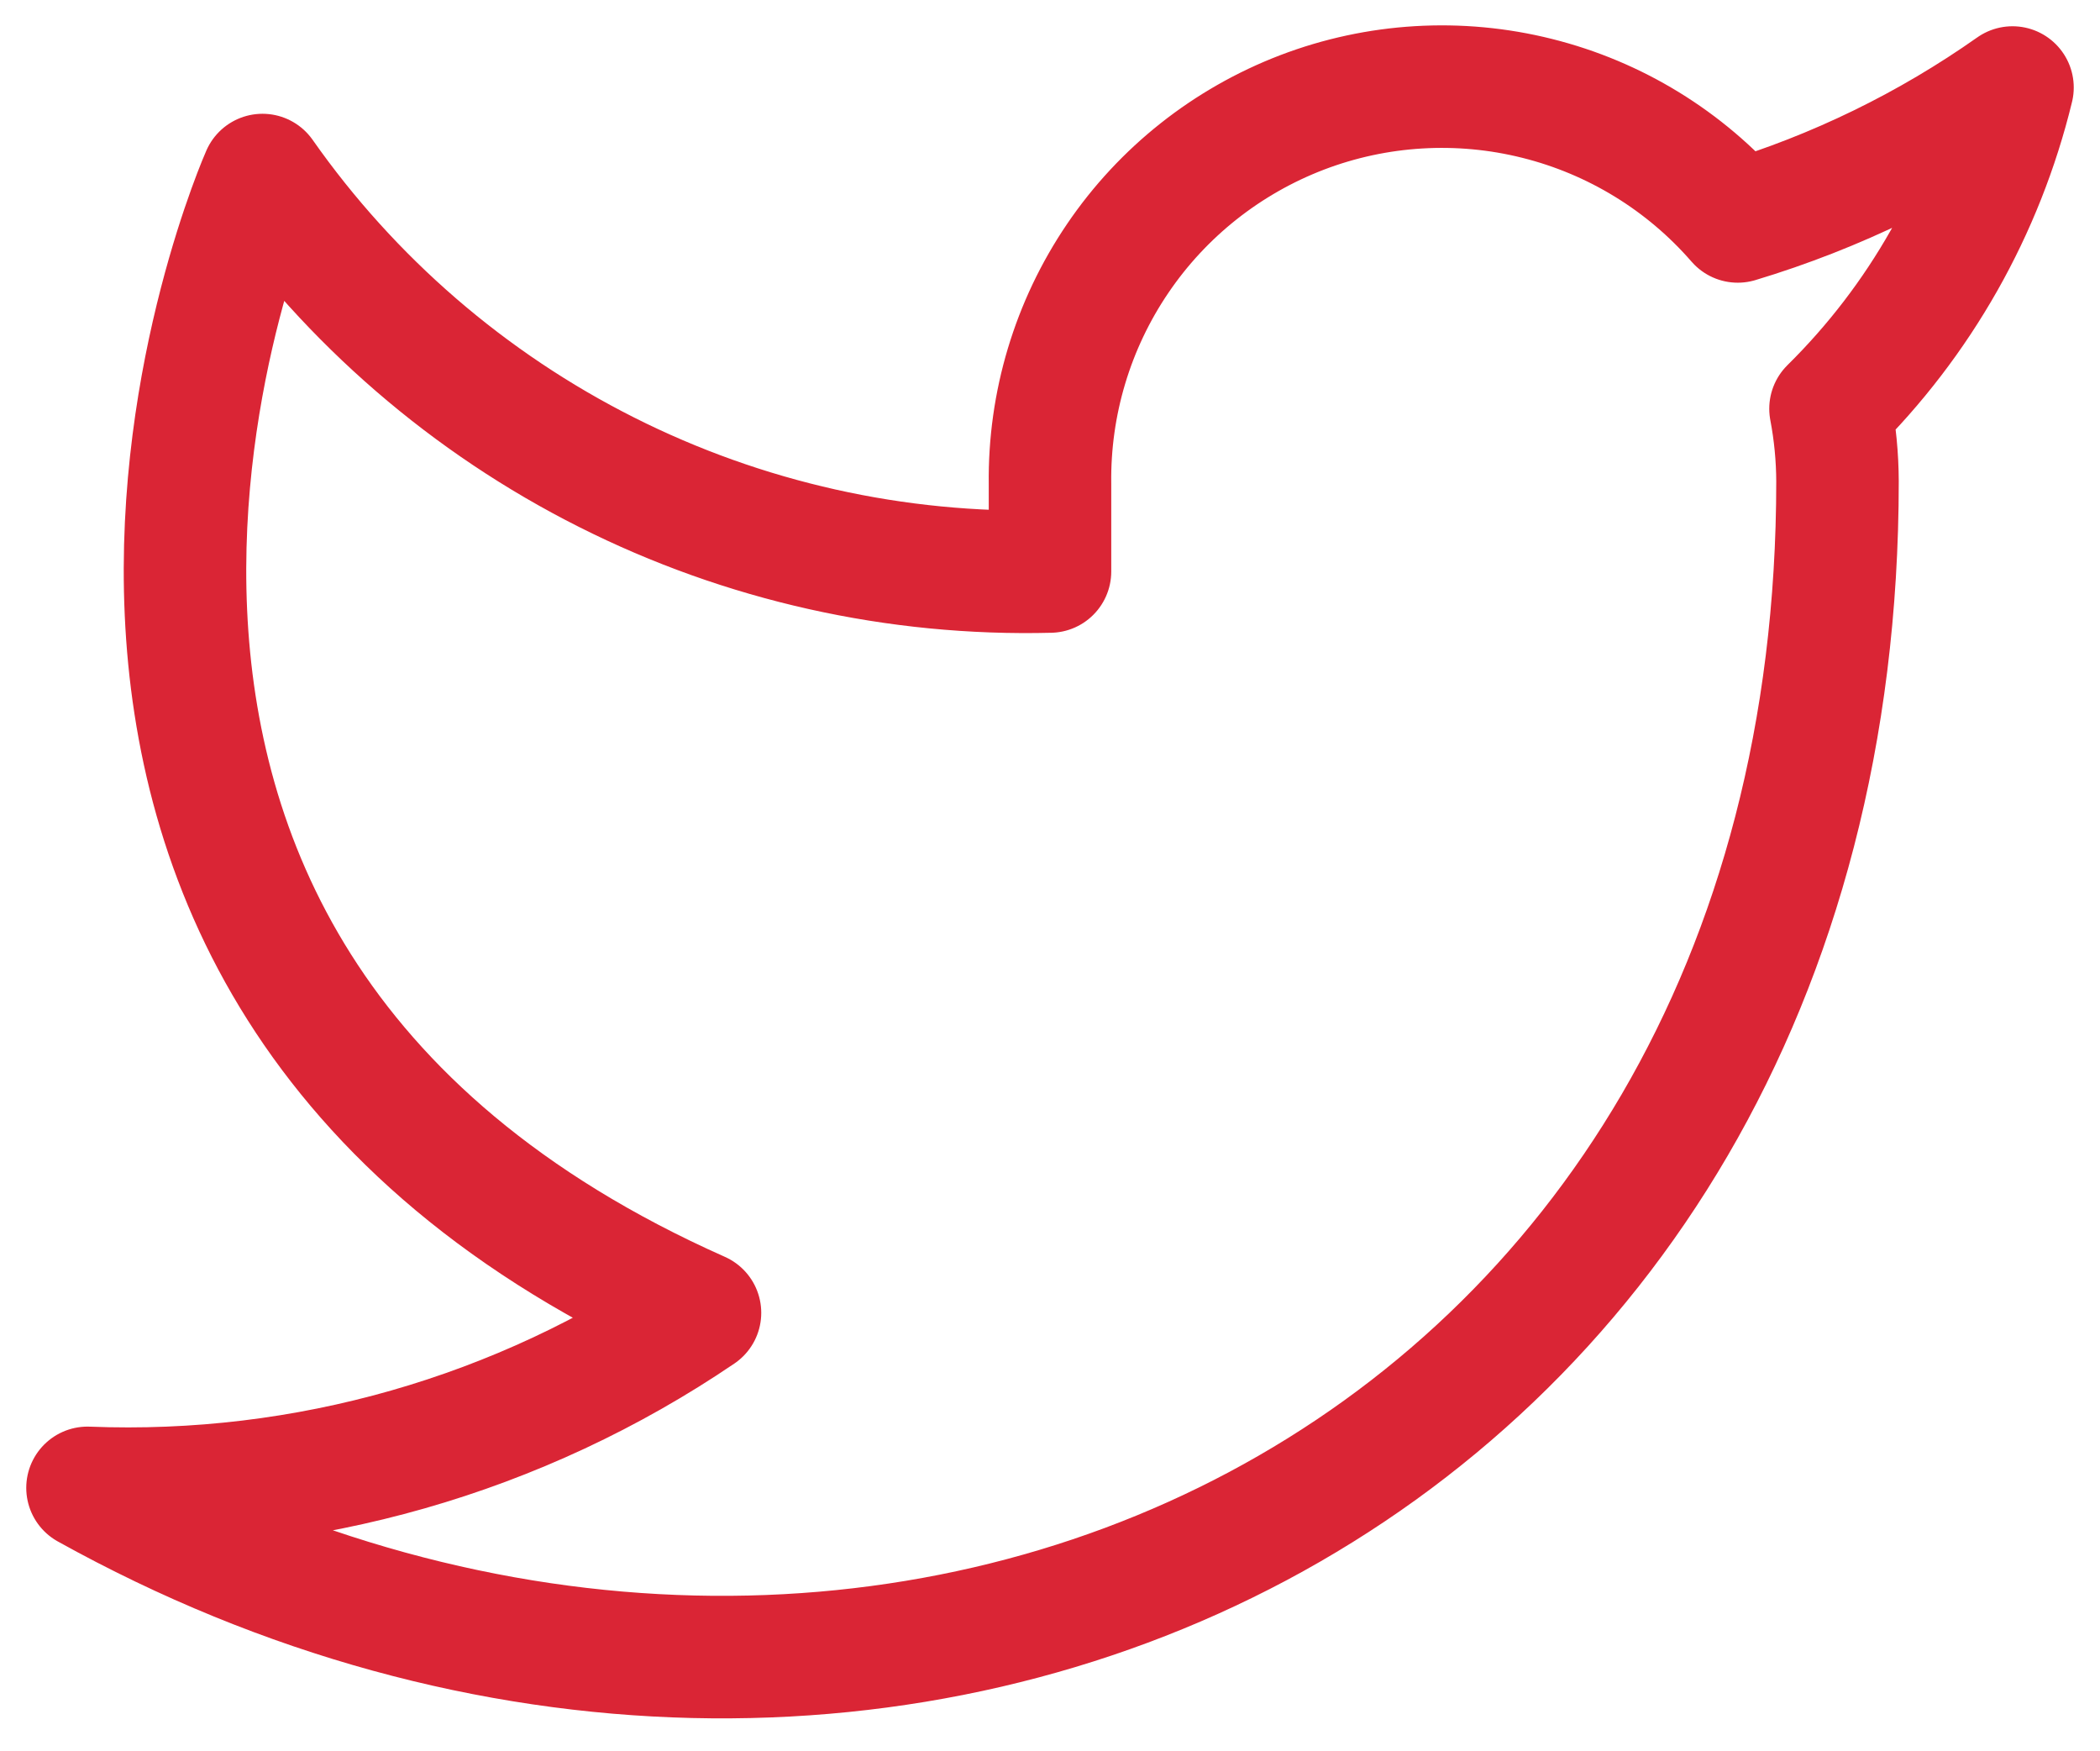
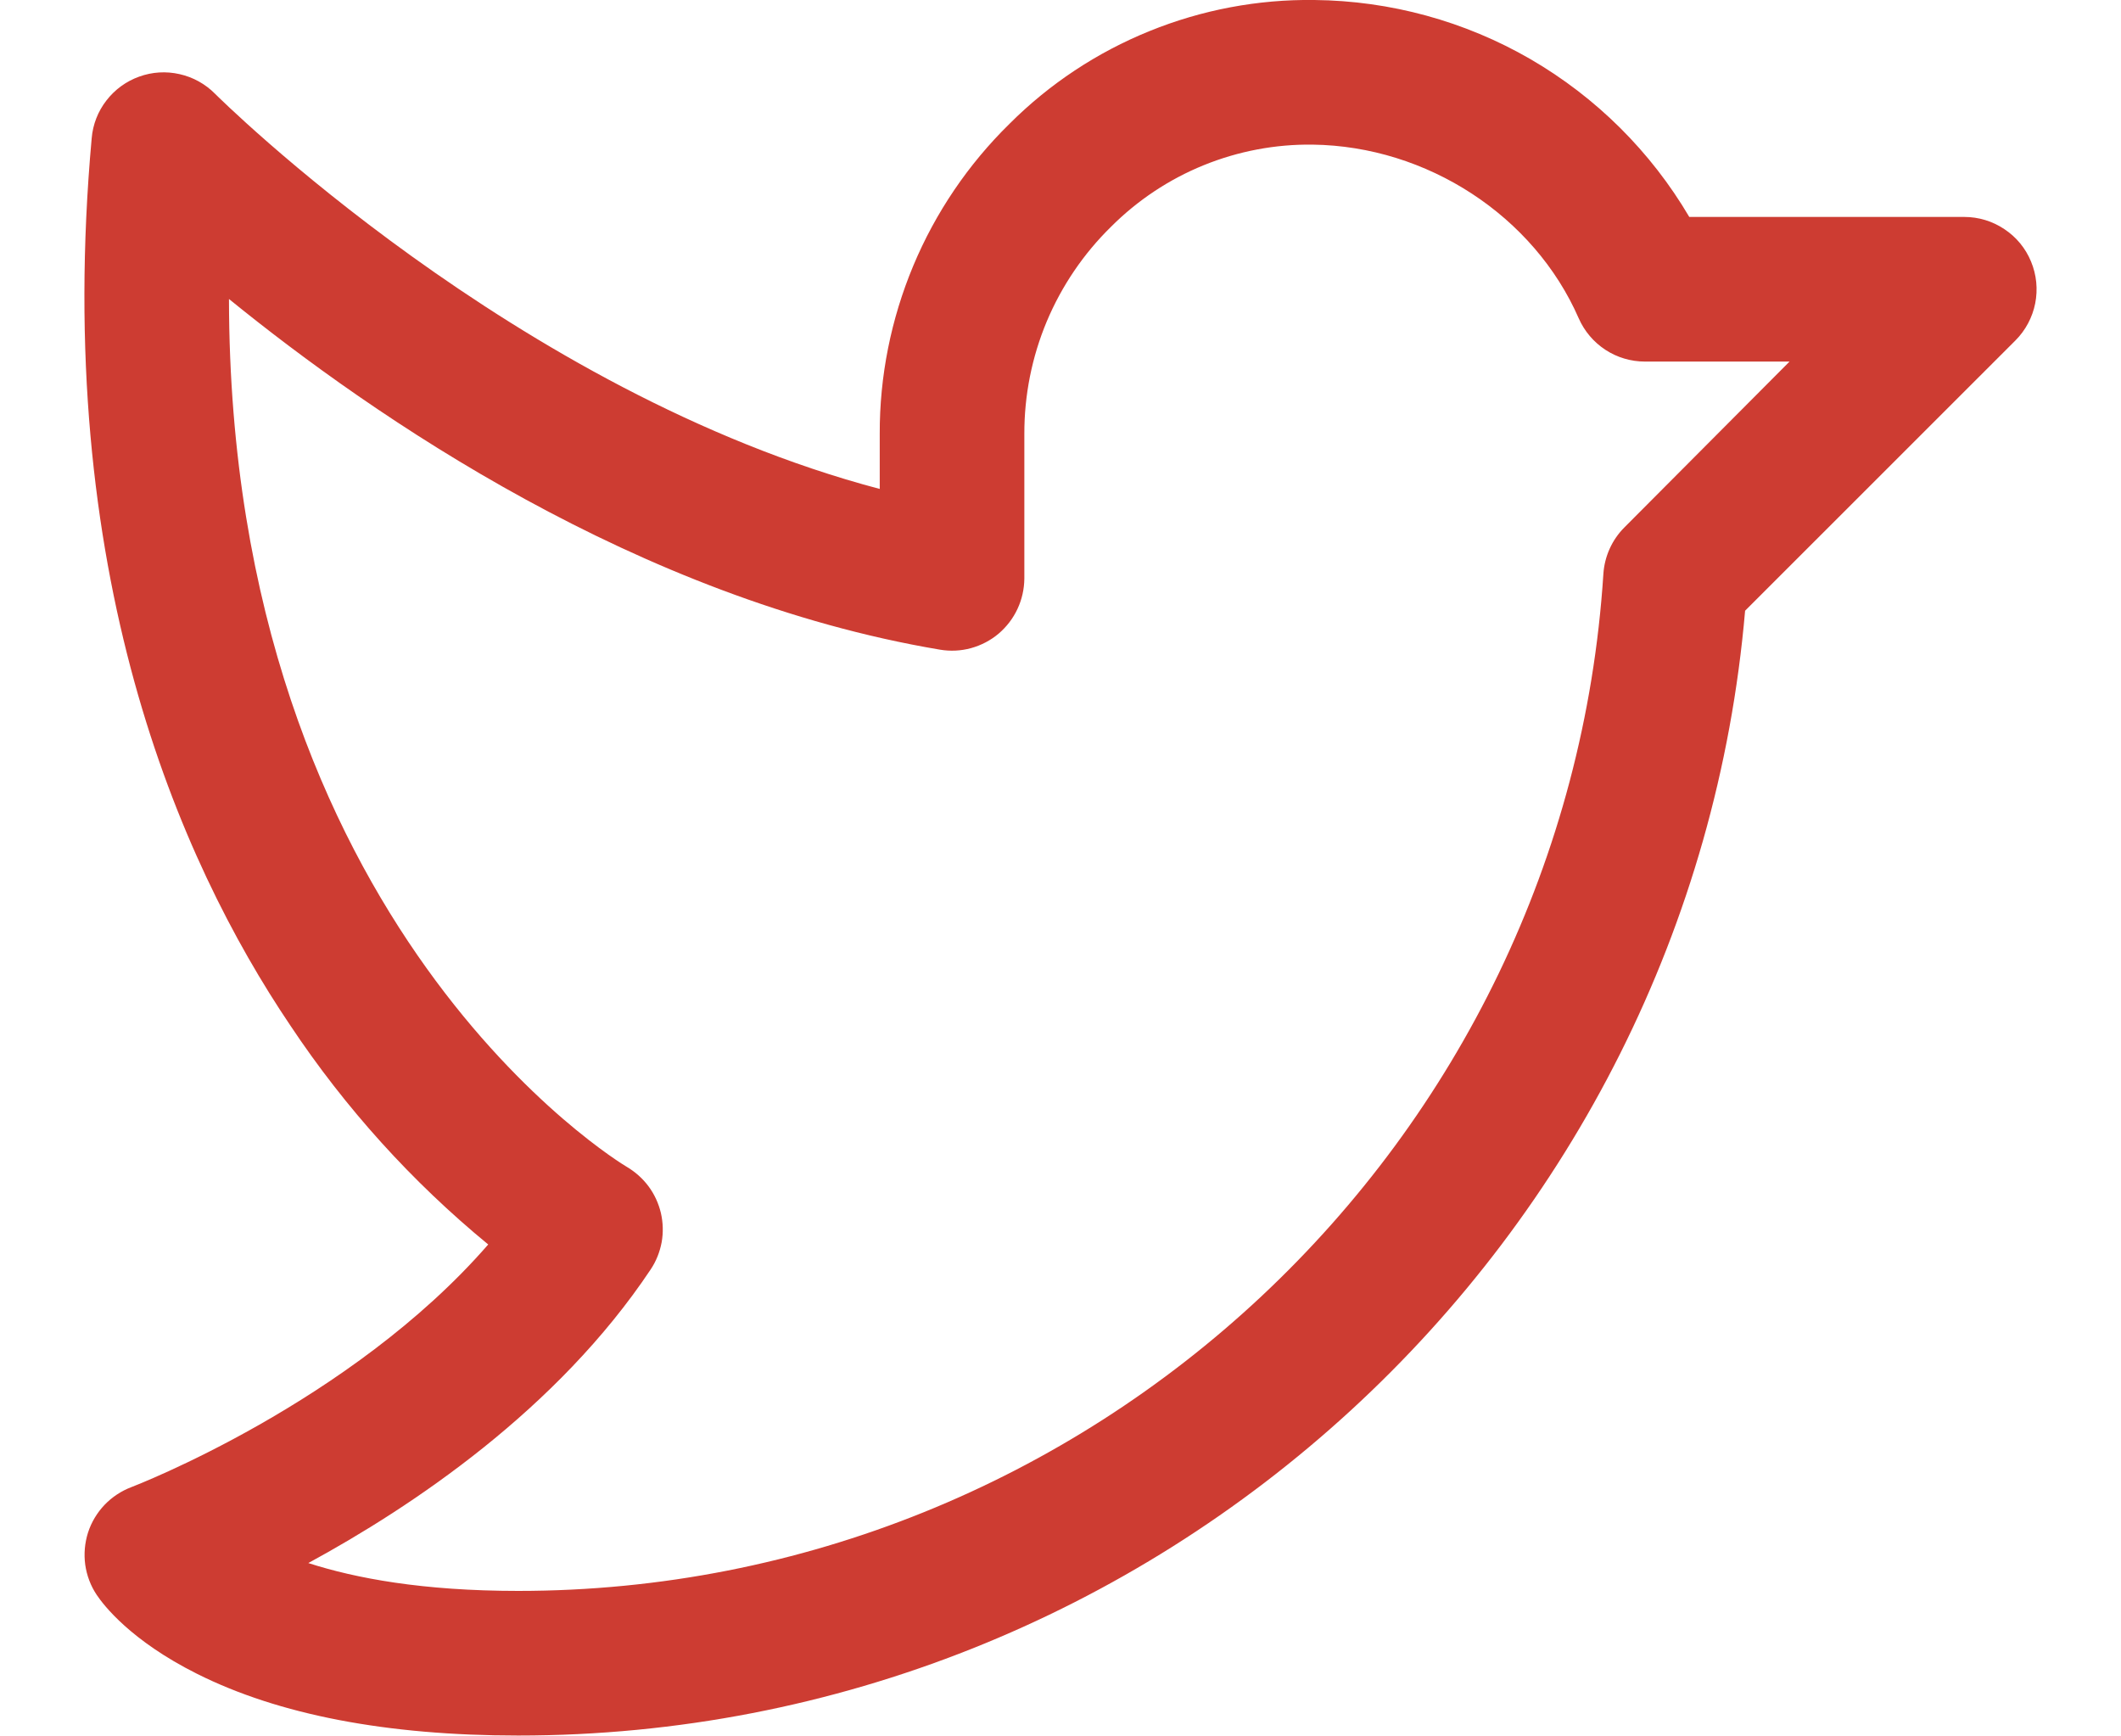
- <svg xmlns="http://www.w3.org/2000/svg" width="24" height="20" viewBox="0 0 24 20" fill="none">
-   <path d="M23 1C22.042 1.675 20.982 2.192 19.86 2.53C19.258 1.837 18.457 1.346 17.567 1.124C16.677 0.901 15.739 0.957 14.882 1.284C14.025 1.612 13.288 2.194 12.773 2.954C12.258 3.713 11.988 4.612 12 5.53V6.53C10.243 6.575 8.501 6.186 6.931 5.395C5.361 4.605 4.01 3.438 3 2C3 2 -1 11 8 15C5.941 16.398 3.487 17.099 1 17C10 22 21 17 21 5.5C20.999 5.221 20.972 4.943 20.92 4.67C21.941 3.663 22.661 2.393 23 1Z" stroke="#DA2535" stroke-width="1.4" stroke-linecap="round" stroke-linejoin="round" />
+ <svg xmlns="http://www.w3.org/2000/svg" width="22" height="18" viewBox="0 0 22 18" fill="none">
+   <path d="M21.067 2.713C21.011 2.576 20.915 2.459 20.791 2.377C20.668 2.294 20.523 2.25 20.375 2.25H17.522C17.123 1.572 16.555 1.008 15.874 0.613C15.193 0.219 14.421 0.008 13.634 0C13.048 -0.008 12.466 0.102 11.922 0.323C11.379 0.543 10.885 0.87 10.47 1.285C10.043 1.704 9.704 2.204 9.473 2.756C9.242 3.309 9.123 3.902 9.125 4.5V5.071C5.35 4.075 2.263 1.005 2.23 0.972C2.13 0.871 2.002 0.8 1.863 0.769C1.723 0.737 1.578 0.746 1.443 0.795C1.309 0.843 1.191 0.929 1.104 1.042C1.016 1.155 0.963 1.291 0.951 1.434C0.546 5.914 1.848 8.912 3.013 10.638C3.581 11.491 4.272 12.256 5.064 12.907C3.636 14.55 1.388 15.414 1.364 15.423C1.258 15.463 1.163 15.526 1.085 15.607C1.007 15.689 0.948 15.787 0.913 15.895C0.879 16.003 0.869 16.116 0.884 16.228C0.9 16.34 0.94 16.447 1.003 16.541C1.073 16.646 1.355 17.015 2.042 17.359C2.891 17.785 4.013 18 5.375 18C12 18 17.536 12.898 18.101 6.334L20.905 3.531C21.01 3.426 21.081 3.292 21.11 3.147C21.139 3.001 21.124 2.85 21.067 2.713ZM16.849 5.47C16.72 5.599 16.643 5.771 16.631 5.952C16.25 11.867 11.307 16.5 5.375 16.5C4.385 16.5 3.687 16.369 3.198 16.211C4.277 15.625 5.781 14.618 6.749 13.166C6.806 13.081 6.844 12.985 6.863 12.884C6.881 12.783 6.878 12.68 6.855 12.58C6.831 12.48 6.788 12.386 6.727 12.304C6.666 12.222 6.588 12.153 6.5 12.101C6.456 12.076 2.383 9.632 2.375 3.101C3.875 4.32 6.617 6.211 9.75 6.738C9.857 6.756 9.967 6.751 10.072 6.722C10.177 6.693 10.275 6.642 10.358 6.572C10.441 6.501 10.508 6.414 10.554 6.315C10.6 6.217 10.624 6.109 10.625 6V4.5C10.624 4.1 10.703 3.704 10.857 3.335C11.012 2.966 11.239 2.631 11.525 2.351C11.799 2.077 12.125 1.86 12.484 1.714C12.843 1.568 13.227 1.495 13.615 1.5C14.802 1.515 15.911 2.239 16.375 3.301C16.434 3.435 16.53 3.548 16.652 3.628C16.774 3.708 16.917 3.75 17.062 3.75H18.562L16.849 5.47Z" fill="#CD3C32" />
</svg>
